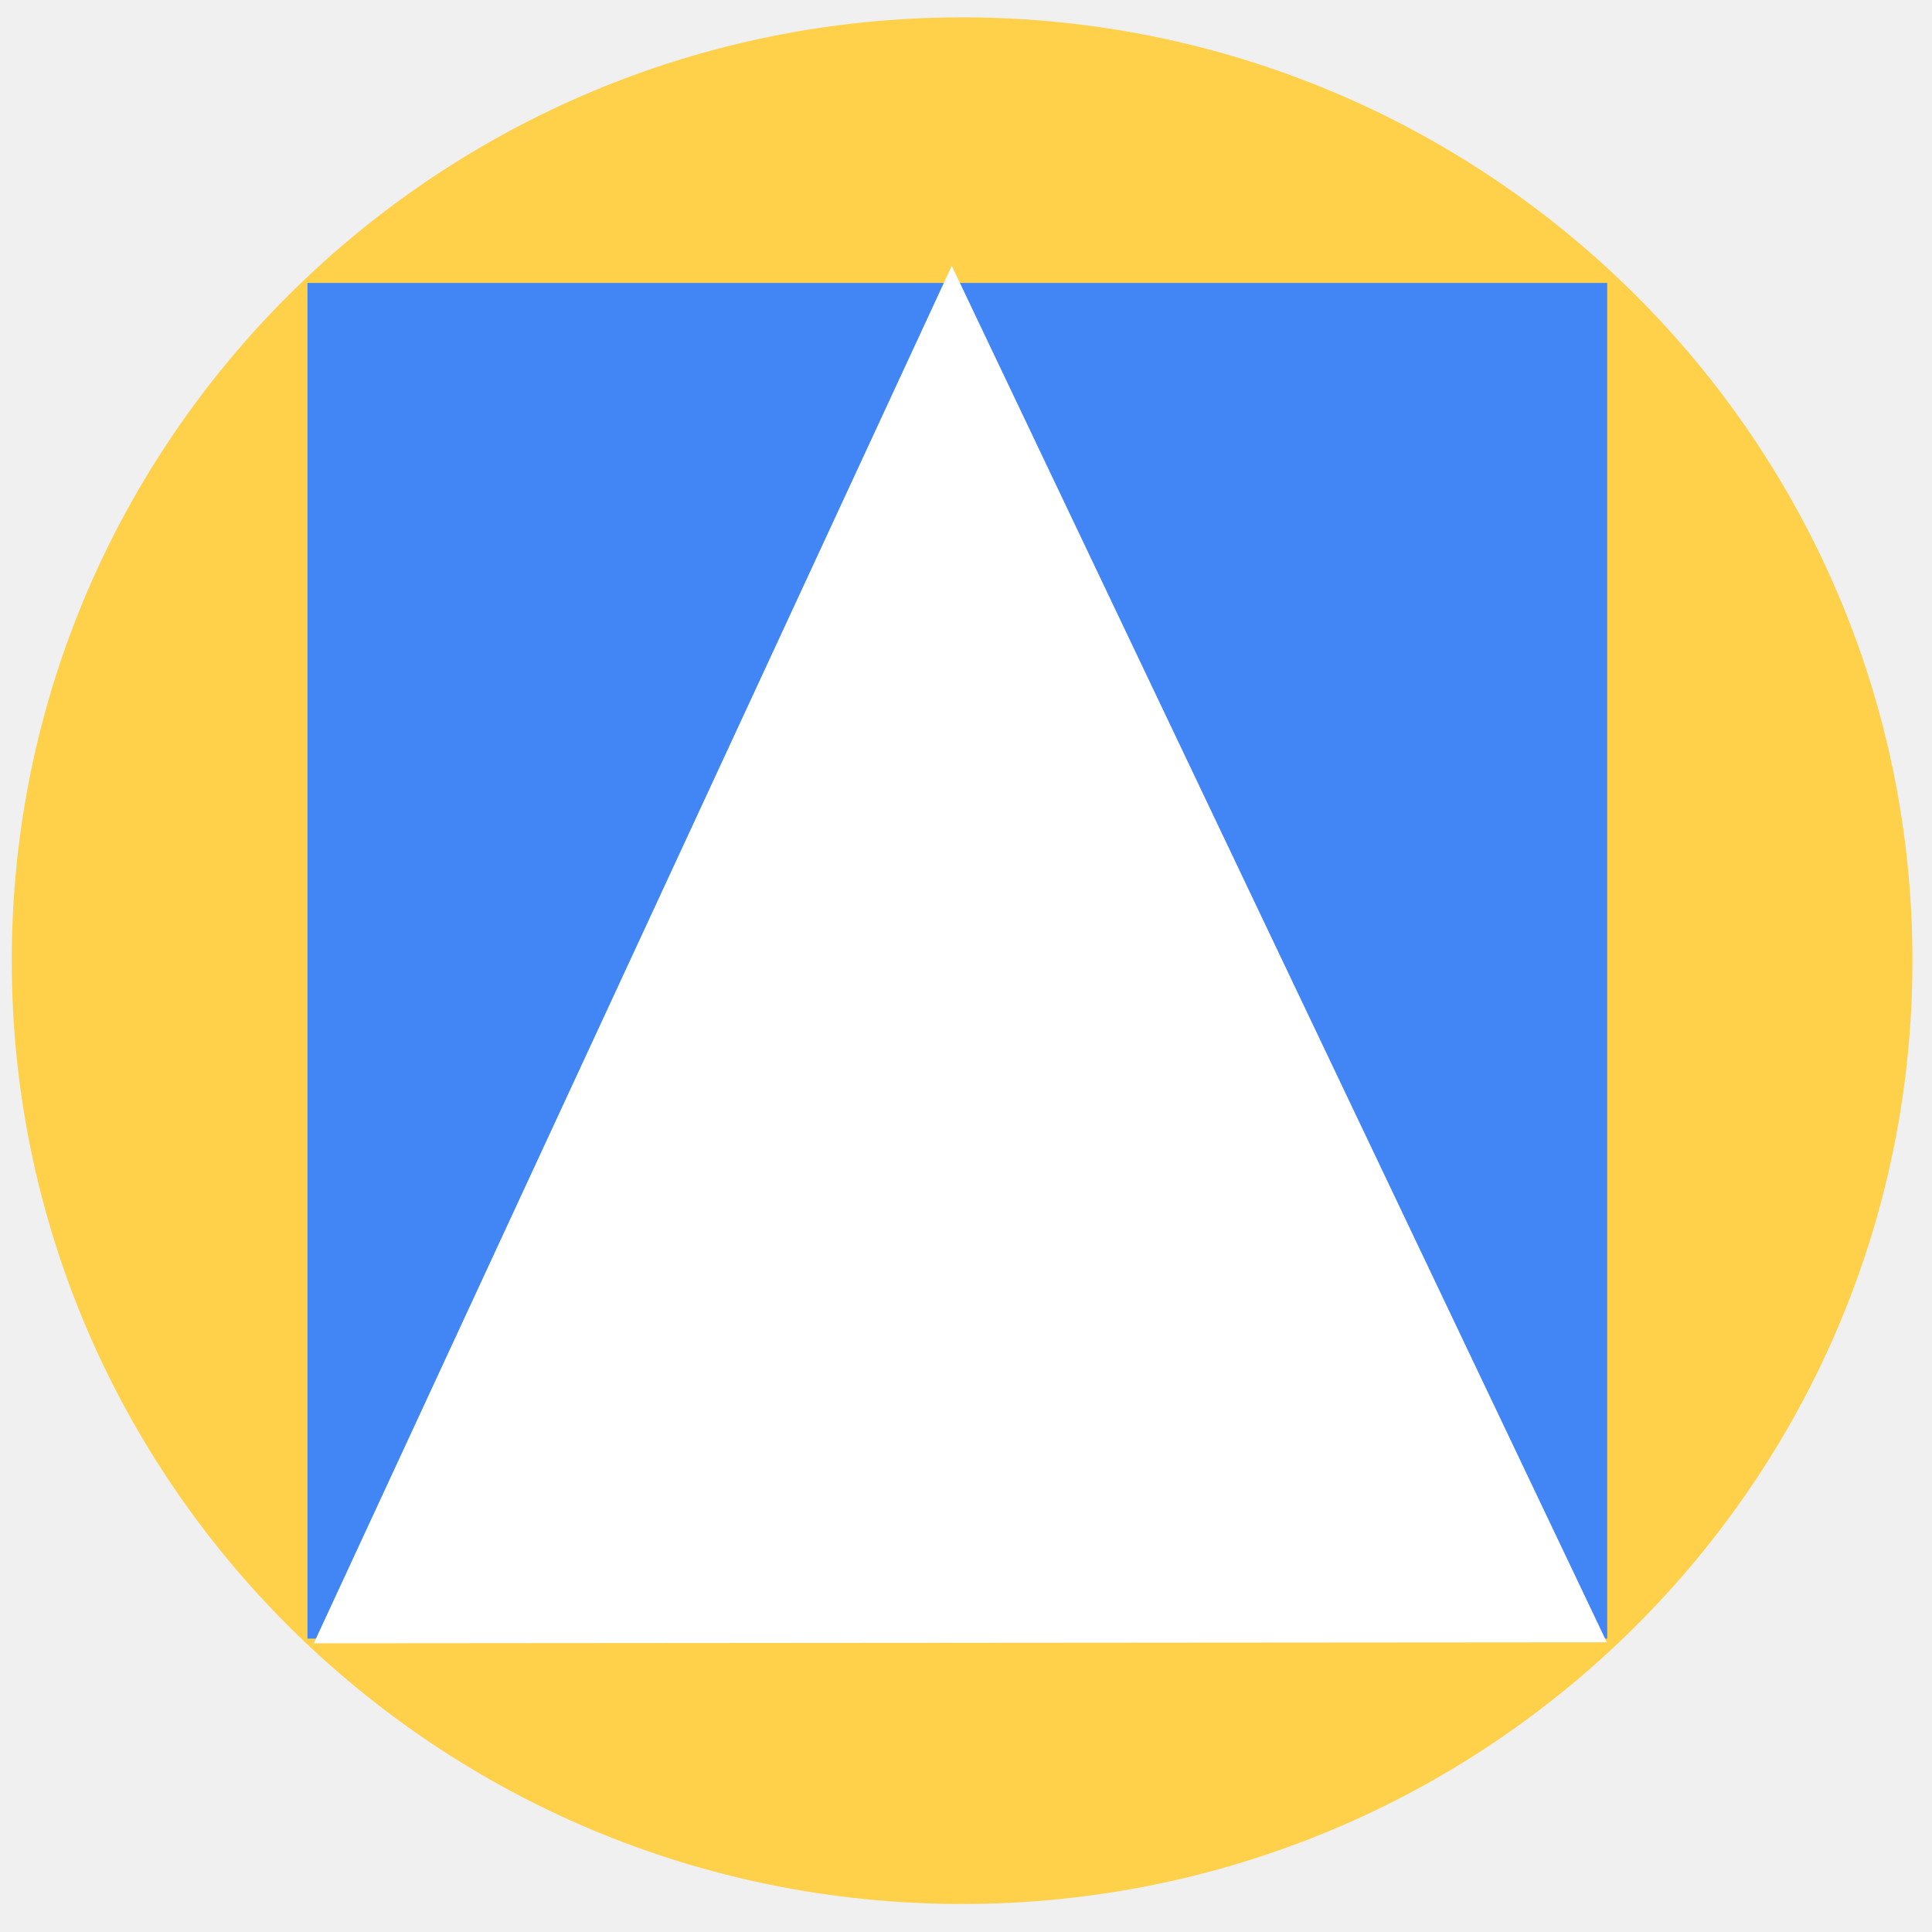
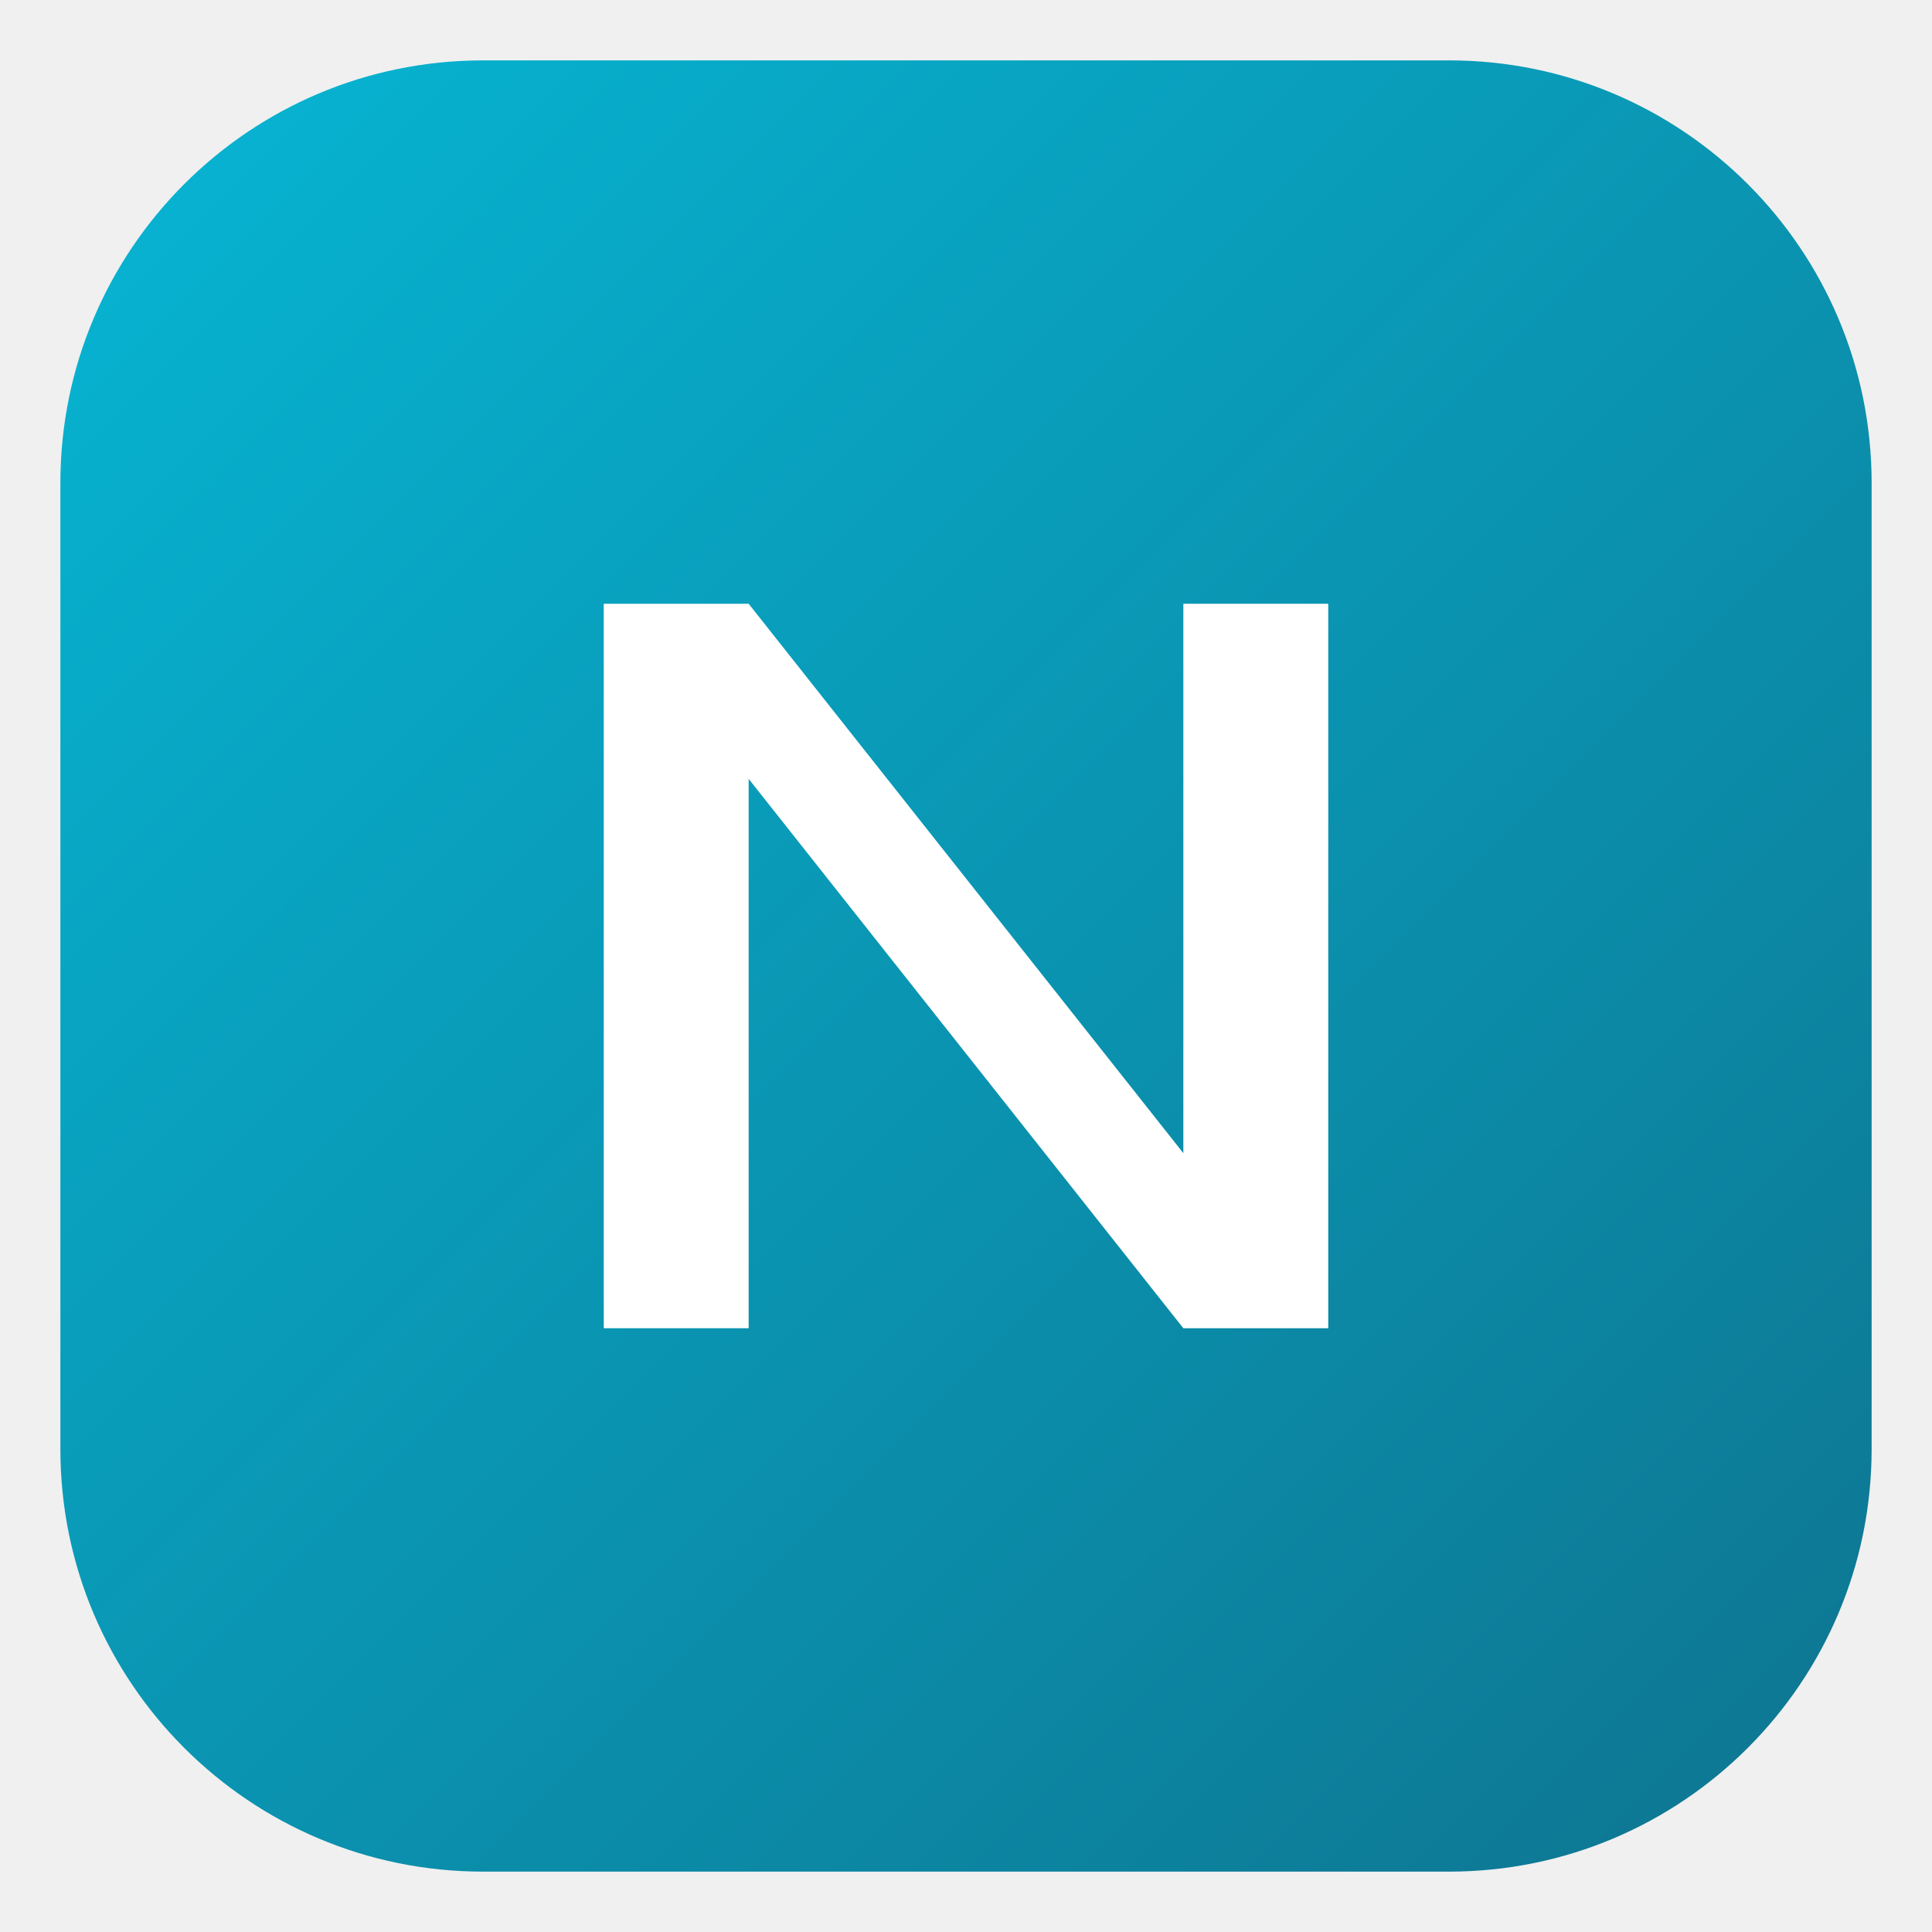
- <svg xmlns="http://www.w3.org/2000/svg" width="128" height="128" version="1.1" viewBox="0 0 33.867 33.867">
-   <g transform="translate(0 -263.13)">
-     <ellipse cx="16.865" cy="279.97" rx="16.659" ry="16.536" fill="#ffd04a" />
-     <rect x="5.39" y="268.09" width="22.784" height="23.764" fill="#4285f4" />
-     <path transform="matrix(1.0451 -.013787 .018522 1.2852 -5.5386 -83.076)" d="m27.075 292.07-21.685-0.219 11.032-18.67z" fill="#fff" />
-   </g>
+ <svg xmlns="http://www.w3.org/2000/svg" width="128" height="128" viewBox="0 0 64 64">
+   <defs>
+     <linearGradient id="nxtgenGrad" x1="0" y1="0" x2="1" y2="1">
+       <stop offset="0%" stop-color="#06b6d4" />
+       <stop offset="100%" stop-color="#0e7490" />
+     </linearGradient>
+   </defs>
+   <rect x="2" y="2" width="60" height="60" rx="14" fill="url(#nxtgenGrad)" />
+   <path d="M20 44V20h4.8l14.4 18.2V20H44v24h-4.8L24.8 25.8V44Z" fill="#ffffff" />
</svg>
